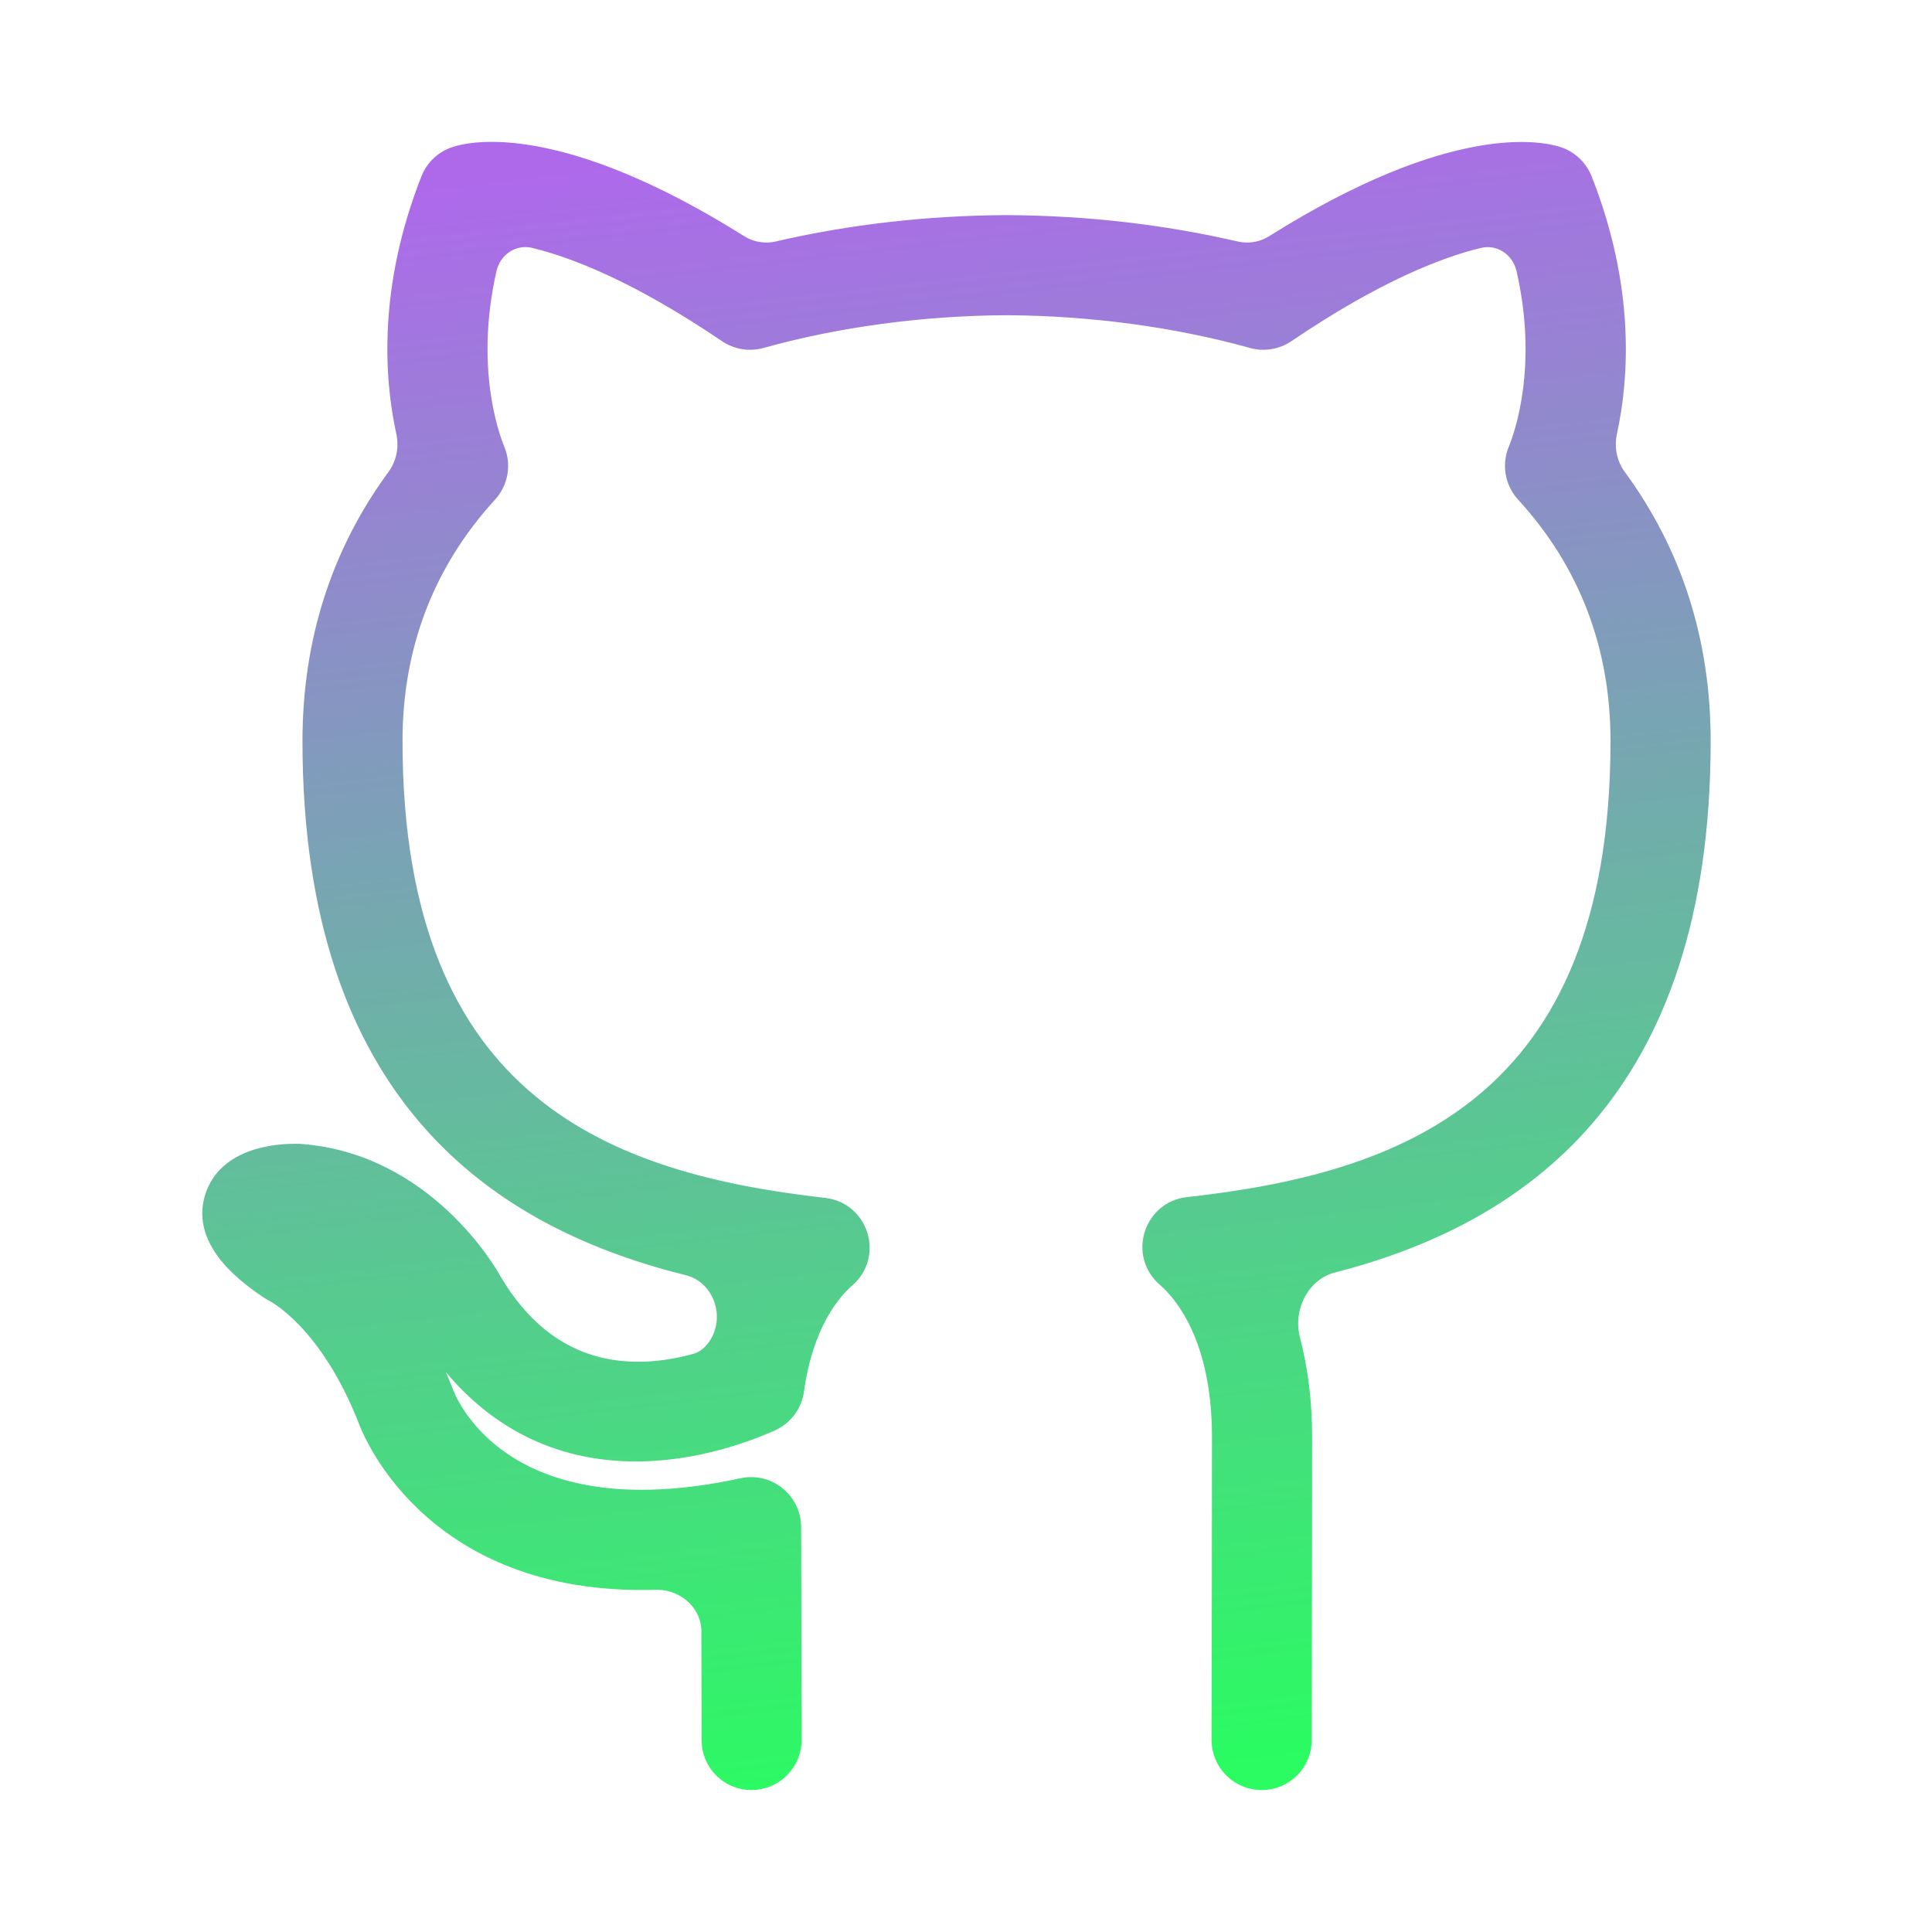
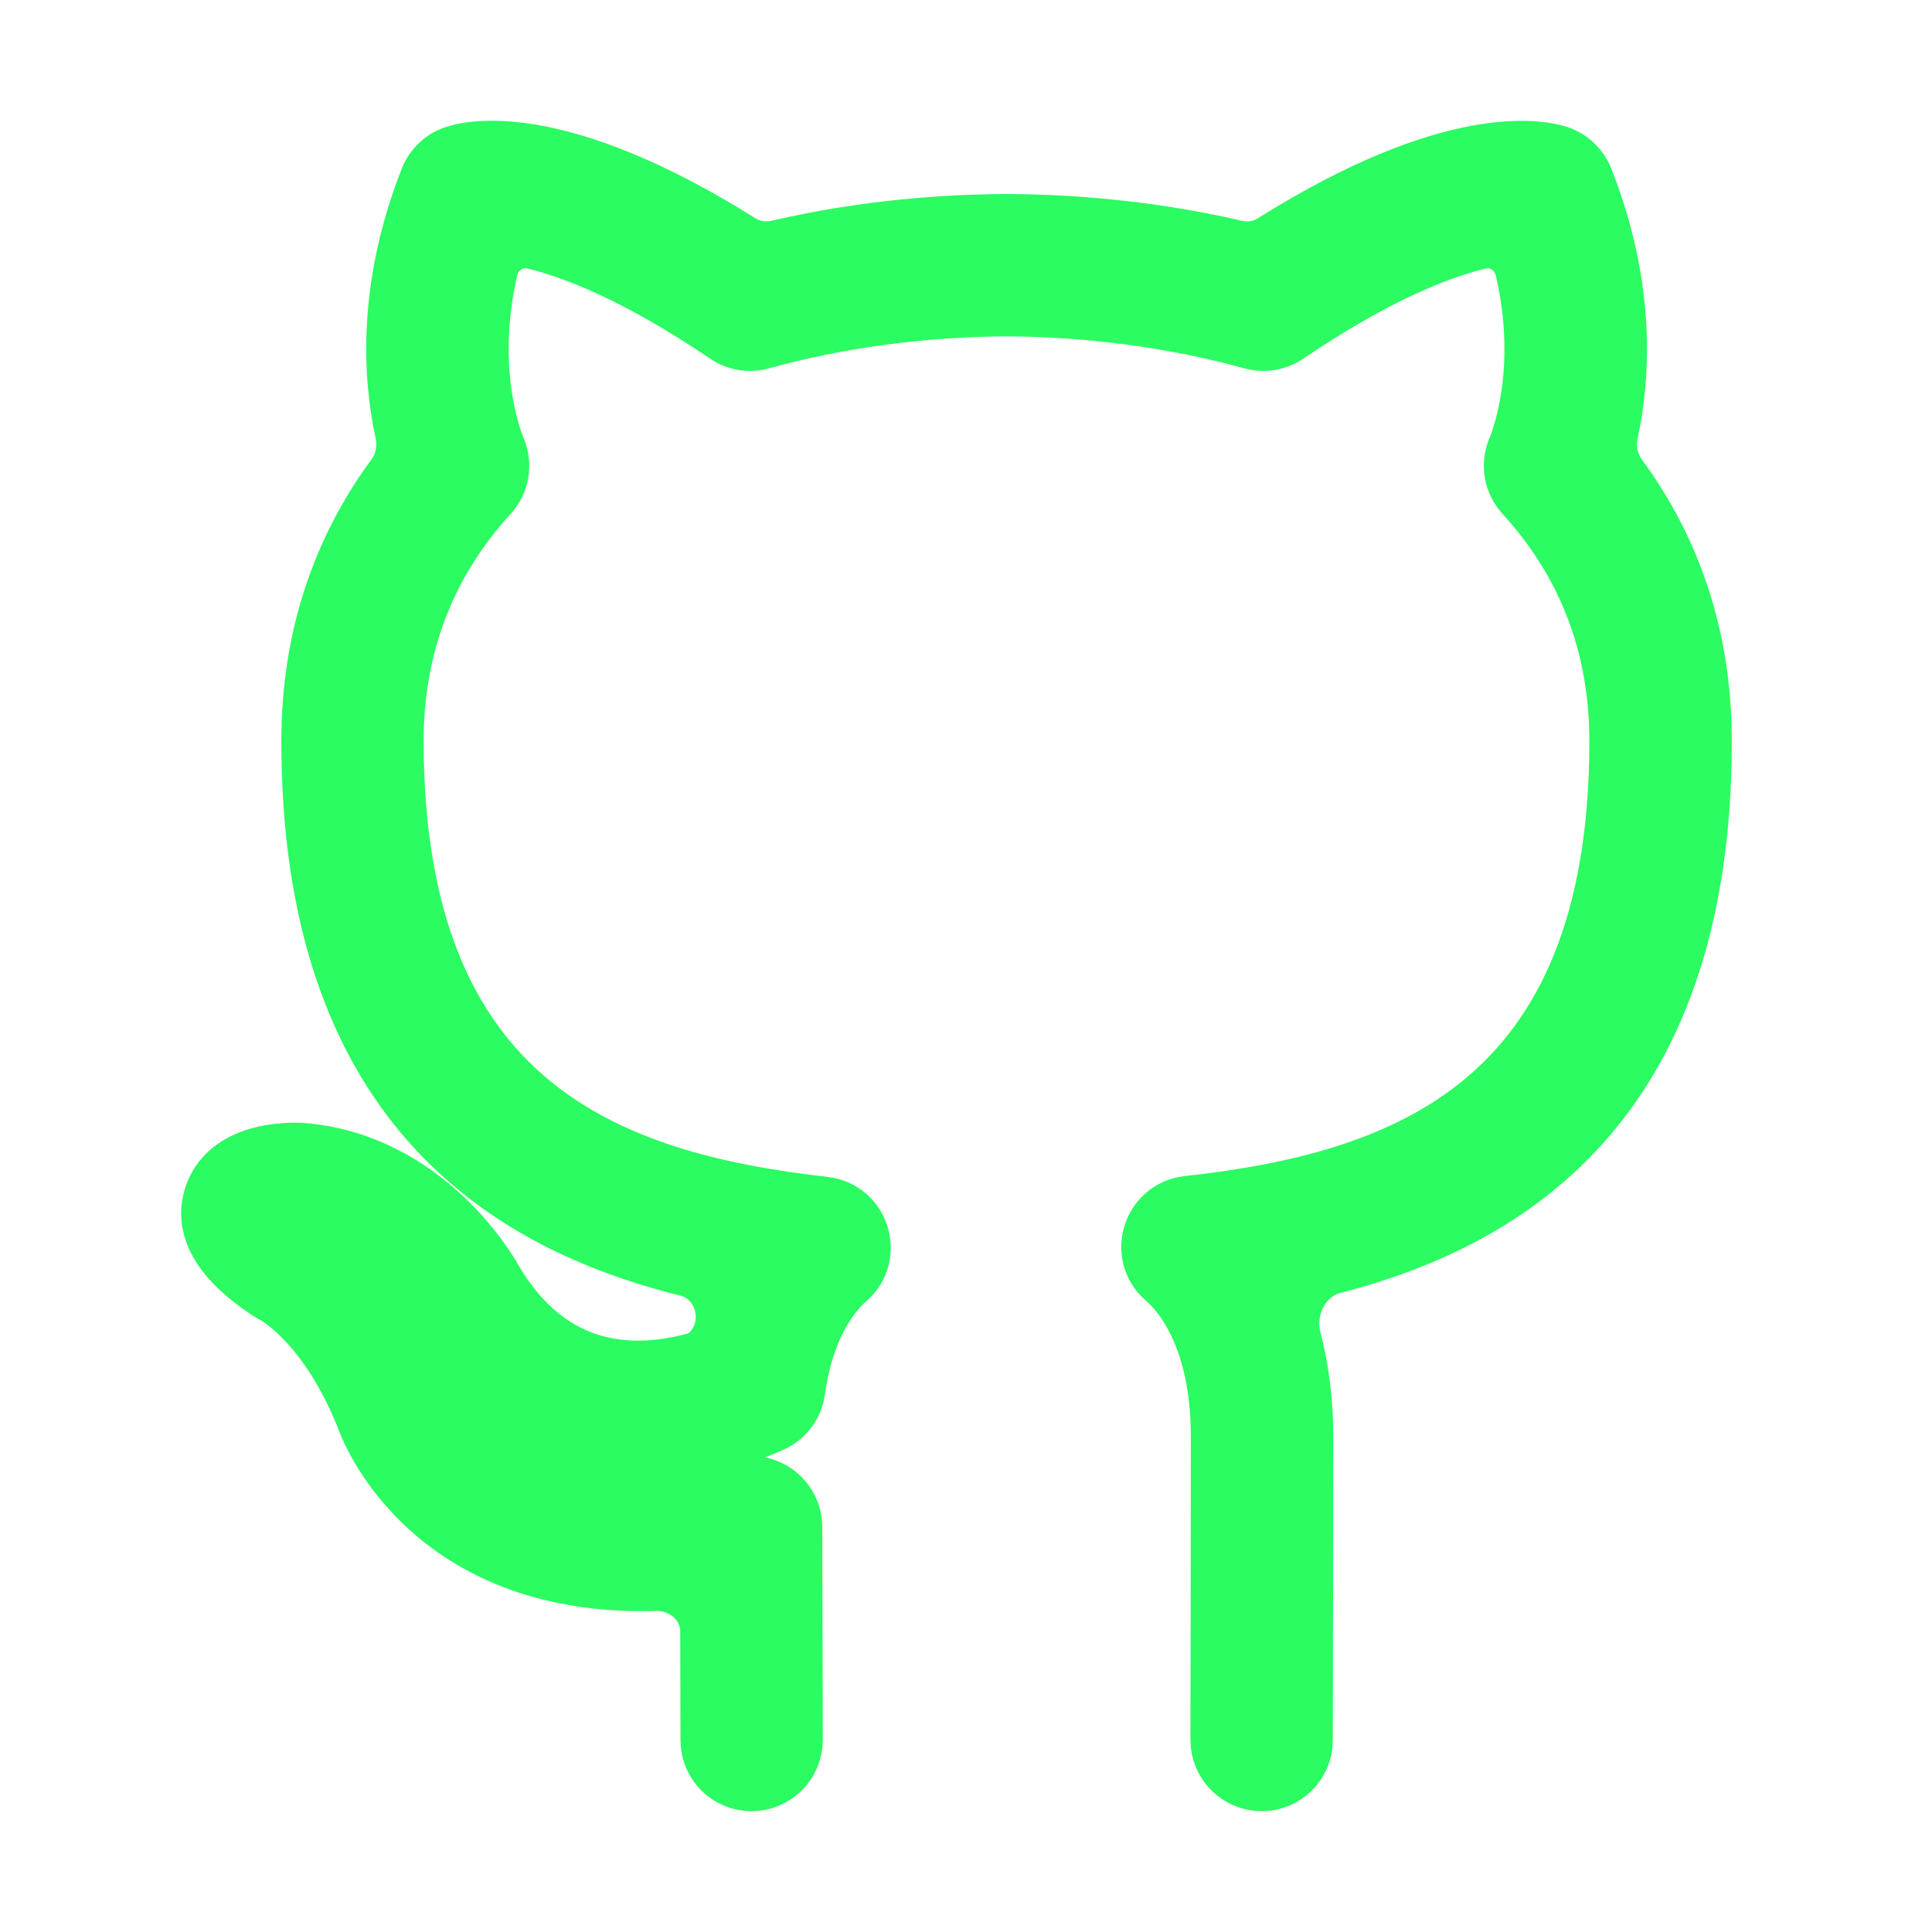
<svg xmlns="http://www.w3.org/2000/svg" width="32" height="32" viewBox="0 0 32 32" fill="none">
-   <path d="M12.451 29.499C12.077 29.501 11.772 29.201 11.771 28.826C11.77 28.366 11.768 27.75 11.767 27.158L11.767 27.019C11.766 26.535 11.336 26.168 10.853 26.182C7.045 26.294 6.088 23.535 6.076 23.504C5.442 21.895 4.575 21.436 4.537 21.417L4.453 21.368C4.139 21.153 3.305 20.582 3.542 19.831C3.756 19.154 4.585 19.084 4.962 19.096C7.05 19.242 8.107 21.119 8.15 21.198C9.096 22.82 10.485 22.852 11.519 22.57C11.754 22.506 11.922 22.289 11.989 22.055C12.122 21.596 11.859 21.091 11.396 20.976C8.3 20.206 5.16 18.184 5.16 12.275C5.16 10.635 5.628 9.169 6.555 7.906C6.713 7.691 6.768 7.417 6.711 7.156C6.513 6.252 6.413 4.771 7.12 2.975C7.195 2.785 7.351 2.638 7.546 2.577C7.819 2.486 9.274 2.173 12.247 4.039C12.437 4.158 12.667 4.196 12.886 4.145C14.094 3.865 15.363 3.72 16.669 3.713C17.981 3.72 19.252 3.865 20.462 4.145C20.681 4.196 20.912 4.158 21.102 4.038C24.071 2.173 25.523 2.49 25.797 2.577C25.991 2.639 26.147 2.785 26.222 2.974C26.932 4.77 26.832 6.251 26.635 7.156C26.578 7.417 26.633 7.691 26.791 7.906C27.716 9.166 28.184 10.632 28.184 12.275C28.184 18.103 25.128 20.146 22.068 20.933C21.542 21.069 21.248 21.663 21.386 22.188C21.515 22.683 21.583 23.224 21.583 23.797C21.583 24.738 21.579 27.443 21.575 28.826C21.574 29.201 21.268 29.501 20.893 29.499C20.518 29.496 20.216 29.191 20.217 28.816C20.221 27.436 20.224 24.736 20.224 23.796C20.224 22.138 19.584 21.404 19.307 21.165C18.859 20.778 19.088 20.042 19.677 19.977C23.212 19.584 26.825 18.361 26.825 12.274C26.825 10.692 26.297 9.313 25.256 8.175C25.078 7.981 25.028 7.701 25.128 7.458C25.229 7.214 25.636 6.079 25.265 4.458C25.184 4.104 24.845 3.876 24.492 3.961C23.827 4.122 22.778 4.528 21.307 5.526C21.142 5.637 20.936 5.672 20.744 5.619C19.479 5.267 18.069 5.078 16.668 5.071C15.274 5.078 13.867 5.267 12.604 5.619C12.412 5.672 12.206 5.638 12.042 5.526C10.568 4.528 9.517 4.121 8.85 3.96C8.497 3.875 8.158 4.103 8.077 4.457C7.708 6.079 8.114 7.214 8.215 7.458C8.315 7.701 8.266 7.981 8.088 8.175C7.045 9.317 6.517 10.696 6.517 12.274C6.517 18.358 10.123 19.589 13.651 19.99C14.237 20.057 14.465 20.788 14.02 21.176C13.767 21.397 13.32 21.931 13.168 23.028C13.137 23.26 12.987 23.459 12.774 23.555C11.877 23.957 8.808 25.024 6.968 21.868C6.871 21.706 6.749 21.822 6.844 21.985C7.021 22.288 7.194 22.639 7.353 23.043C7.397 23.172 8.274 25.503 12.297 24.631C12.719 24.54 13.117 24.86 13.119 25.291L13.124 27.155C13.125 27.744 13.127 28.357 13.128 28.815C13.129 29.19 12.826 29.496 12.451 29.499Z" fill="url(#paint_github_1)" stroke="url(#paint_github_2)" stroke-width="0.3" stroke-linejoin="round" />
-   <defs>
-     <linearGradient id="paint_github_1" x1="76.834" y1="22.691" x2="73.651" y2="-4.676" gradientUnits="userSpaceOnUse">
-       <stop stop-color="#2AFC61" />
-       <stop offset="1" stop-color="#AE69EB" />
-     </linearGradient>
-     <linearGradient id="paint_github_2" x1="76.834" y1="22.691" x2="73.651" y2="-4.676" gradientUnits="userSpaceOnUse">
-       <stop stop-color="#2AFC61" />
-       <stop offset="1" stop-color="#AE69EB" />
-     </linearGradient>
-   </defs>
+   <path d="M12.451 29.499C12.077 29.501 11.772 29.201 11.771 28.826C11.77 28.366 11.768 27.75 11.767 27.158L11.767 27.019C11.766 26.535 11.336 26.168 10.853 26.182C7.045 26.294 6.088 23.535 6.076 23.504C5.442 21.895 4.575 21.436 4.537 21.417L4.453 21.368C4.139 21.153 3.305 20.582 3.542 19.831C3.756 19.154 4.585 19.084 4.962 19.096C7.05 19.242 8.107 21.119 8.15 21.198C9.096 22.82 10.485 22.852 11.519 22.57C11.754 22.506 11.922 22.289 11.989 22.055V22.055C12.122 21.596 11.859 21.091 11.396 20.976C8.3 20.206 5.16 18.184 5.16 12.275C5.16 10.635 5.628 9.169 6.555 7.906C6.713 7.691 6.768 7.417 6.711 7.156C6.513 6.252 6.413 4.771 7.12 2.975V2.975C7.195 2.785 7.351 2.638 7.546 2.577V2.577C7.819 2.486 9.274 2.173 12.247 4.039C12.437 4.158 12.667 4.196 12.886 4.145C14.094 3.865 15.363 3.72 16.669 3.713C17.981 3.72 19.252 3.865 20.462 4.145C20.681 4.196 20.912 4.158 21.102 4.038C24.071 2.173 25.523 2.49 25.797 2.577V2.577C25.991 2.639 26.147 2.785 26.222 2.974V2.974C26.932 4.77 26.832 6.251 26.635 7.156C26.578 7.417 26.633 7.691 26.791 7.906C27.716 9.166 28.184 10.632 28.184 12.275C28.184 18.103 25.128 20.146 22.068 20.933C21.542 21.069 21.248 21.663 21.386 22.188C21.515 22.683 21.583 23.224 21.583 23.797C21.583 24.738 21.579 27.443 21.575 28.826C21.574 29.201 21.268 29.501 20.893 29.499V29.499V29.499C20.518 29.496 20.216 29.191 20.217 28.816C20.221 27.436 20.224 24.736 20.224 23.796C20.224 22.138 19.584 21.404 19.307 21.165V21.165C18.859 20.778 19.088 20.042 19.677 19.977V19.977C23.212 19.584 26.825 18.361 26.825 12.274C26.825 10.692 26.297 9.313 25.256 8.175V8.175C25.078 7.981 25.028 7.701 25.128 7.458V7.458C25.229 7.214 25.636 6.079 25.265 4.458C25.184 4.104 24.845 3.876 24.492 3.961C23.827 4.122 22.778 4.528 21.307 5.526V5.526C21.142 5.637 20.936 5.672 20.744 5.619V5.619C19.479 5.267 18.069 5.078 16.668 5.071C15.274 5.078 13.867 5.267 12.604 5.619V5.619C12.412 5.672 12.206 5.638 12.042 5.526V5.526C10.568 4.528 9.517 4.121 8.85 3.96C8.497 3.875 8.158 4.103 8.077 4.457C7.708 6.079 8.114 7.214 8.215 7.458V7.458C8.315 7.701 8.266 7.981 8.088 8.175V8.175C7.045 9.317 6.517 10.696 6.517 12.274C6.517 18.358 10.123 19.589 13.651 19.99V19.99C14.237 20.057 14.465 20.788 14.02 21.176V21.176C13.767 21.397 13.32 21.931 13.168 23.028V23.028C13.137 23.26 12.987 23.459 12.774 23.555V23.555C11.877 23.957 8.808 25.024 6.968 21.868V21.868C6.871 21.706 6.749 21.822 6.844 21.985C7.021 22.288 7.194 22.639 7.353 23.043C7.397 23.172 8.274 25.503 12.297 24.631V24.631C12.719 24.54 13.117 24.86 13.119 25.291L13.124 27.155C13.125 27.744 13.127 28.357 13.128 28.815C13.129 29.19 12.826 29.496 12.451 29.499V29.499Z" fill="#2AFC61" stroke="#2AFC61" stroke-linejoin="round" />
</svg>
